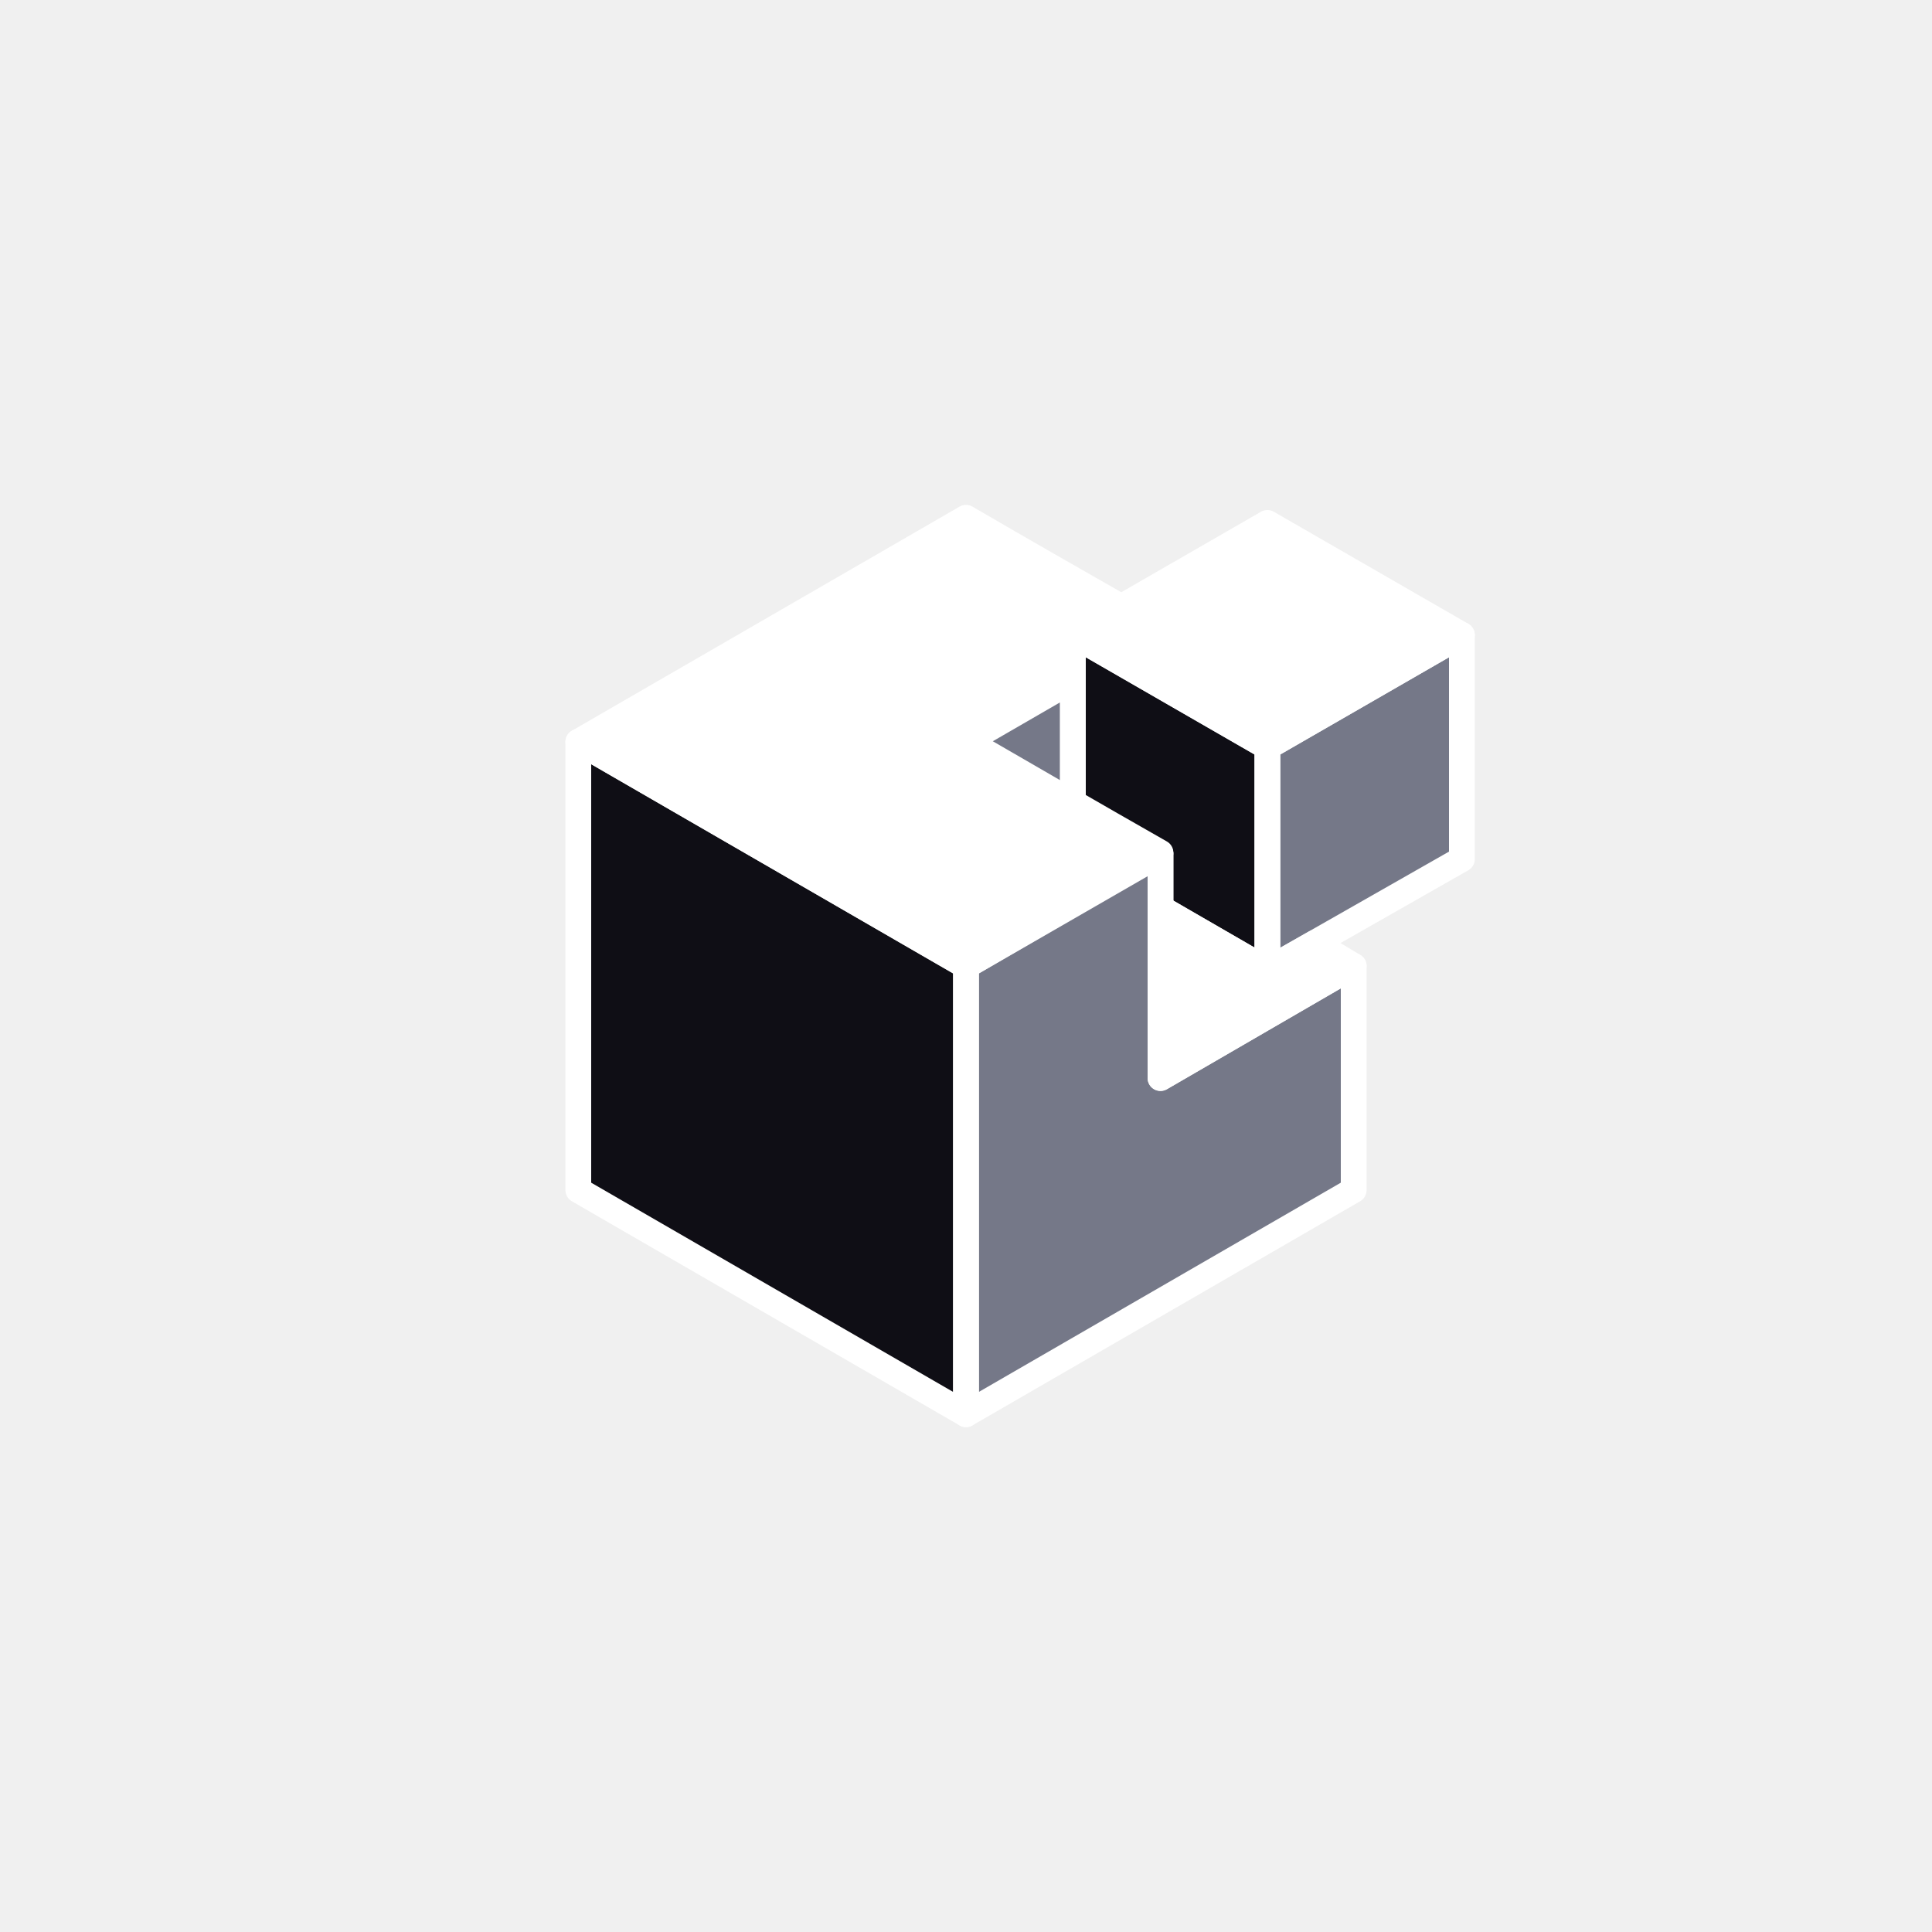
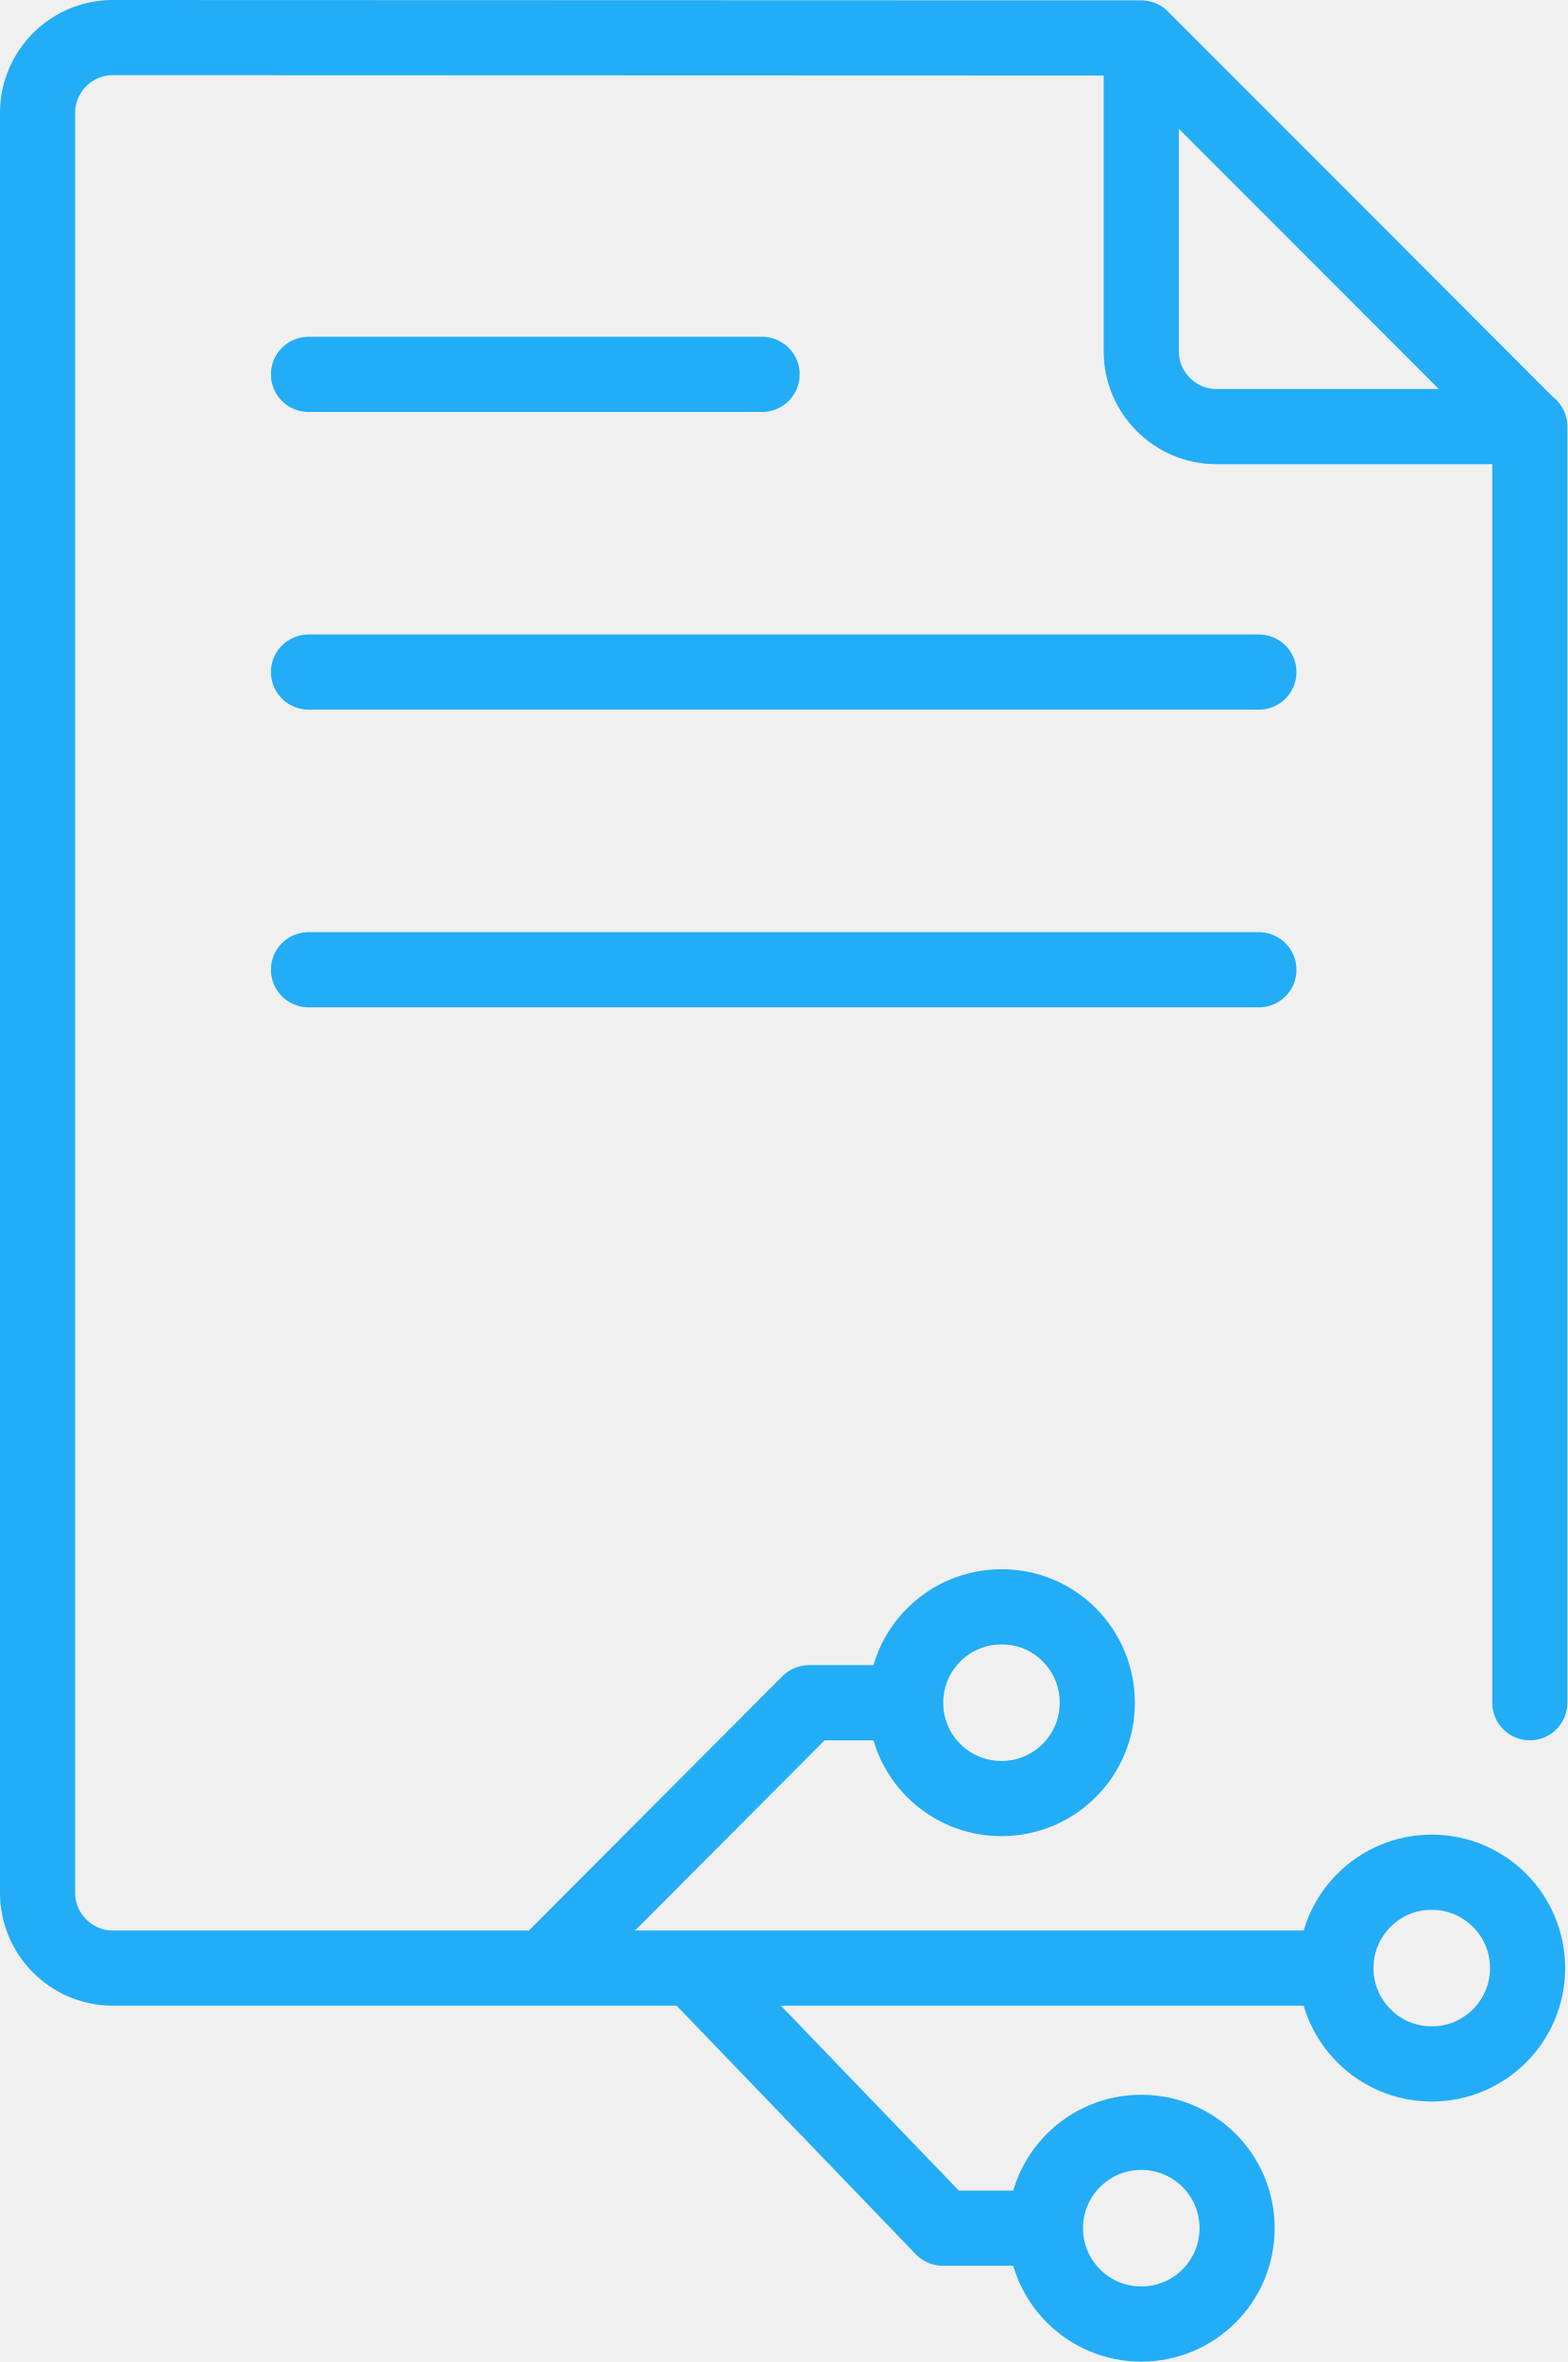
- <svg xmlns="http://www.w3.org/2000/svg" version="1.1" id="Layer_1" x="0px" y="0px" viewBox="0 0 150 150" style="enable-background:new 0 0 150 150;" xml:space="preserve">
+ <svg xmlns="http://www.w3.org/2000/svg" version="1.1" id="Layer_1" x="0px" y="0px" viewBox="0 0 41.71 62.84" style="enable-background:new 0 0 41.71 62.84;" xml:space="preserve">
  <style type="text/css">
- 	.st0{fill:#FFFFFF;}
- 	.st1{fill:#757888;}
- 	.st2{fill:#0F0E15;}
- 	.st3{fill:none;stroke:#FFFFFF;stroke-width:2;stroke-linecap:round;stroke-linejoin:round;stroke-miterlimit:10;}
+ 	.st0{fill:none;stroke:#22ADF6;stroke-width:2;stroke-linecap:round;stroke-linejoin:round;stroke-miterlimit:10;}
</style>
-   <g>
-     <g>
-       <polygon class="st0" points="105.1,75 102.1,73.2 98.4,75.3 90.1,70.5 90.1,83.7   " />
-       <polygon class="st1" points="83.3,52.8 83.3,62.4 75,57.6   " />
-       <polygon class="st2" points="44.9,92.4 44.9,57.6 75,75 75,109.8   " />
-       <polygon class="st0" points="83.3,49.3 98.4,40.6 113.5,49.3 98.4,58   " />
-       <polygon class="st2" points="90.1,66.3 83.3,62.4 83.3,49.3 98.4,58 98.4,75.3 90.1,70.5   " />
-       <polygon class="st1" points="113.5,66.7 113.5,49.3 98.4,58 98.4,75.3   " />
-       <path class="st0" d="M44.9,57.6L75,40.2c3.4,2,12,6.9,12,6.9l-3.7,2.1v3.5c0,0-5.2,3-8.3,4.8c5,2.9,10,5.8,15.1,8.7L75,75    L44.9,57.6z" />
-       <polygon class="st1" points="105.1,75 90.1,83.7 90.1,66.3 75,75 75,109.8 105.1,92.4   " />
-     </g>
-     <g>
-       <polygon class="st3" points="105.1,75 102.1,73.2 98.4,75.3 90.1,70.5 90.1,83.7   " />
-       <polygon class="st3" points="83.3,52.8 83.3,62.4 75,57.6   " />
-       <polygon class="st3" points="44.9,92.4 44.9,57.6 75,75 75,109.8   " />
-       <polygon class="st3" points="83.3,49.3 98.4,40.6 113.5,49.3 98.4,58   " />
-       <polygon class="st3" points="90.1,66.3 83.3,62.4 83.3,49.3 98.4,58 98.4,75.3 90.1,70.5   " />
-       <polygon class="st3" points="113.5,66.7 113.5,49.3 98.4,58 98.4,75.3   " />
-       <path class="st3" d="M44.9,57.6L75,40.2c3.4,2,12,6.9,12,6.9l-3.7,2.1v3.5c0,0-5.2,3-8.3,4.8c5,2.9,10,5.8,15.1,8.7L75,75    L44.9,57.6z" />
-       <polygon class="st3" points="105.1,75 90.1,83.7 90.1,66.3 75,75 75,109.8 105.1,92.4   " />
-     </g>
-   </g>
+   <path class="st0" d="M30.37,1.01l10.34,10.35 M40.71,45.3V11.36 M30.37,1.01L3,1C1.9,1,1,1.9,1,3v10.17v37.19c0,1.1,0.9,2,2,2h32.54   M30.37,1.01v8.34c0,1.1,0.9,2,2,2h8.34 M8.21,9.96h12.07 M8.21,17.88H33.5 M8.21,25.8H33.5 M40.65,52.36  c0,1.41-1.14,2.55-2.55,2.55s-2.55-1.14-2.55-2.55c0-1.41,1.14-2.55,2.55-2.55S40.65,50.95,40.65,52.36z M29.2,45.3  c0,1.41-1.14,2.55-2.55,2.55c-1.41,0-2.55-1.14-2.55-2.55c0-1.41,1.14-2.55,2.55-2.55C28.06,42.74,29.2,43.89,29.2,45.3z   M32.92,59.28c0,1.41-1.14,2.55-2.55,2.55c-1.41,0-2.55-1.14-2.55-2.55s1.14-2.55,2.55-2.55C31.78,56.73,32.92,57.87,32.92,59.28z   M27.82,59.28h-2.73l-6.66-6.92 M14.49,52.36l7.04-7.06h2.56" />
</svg>
